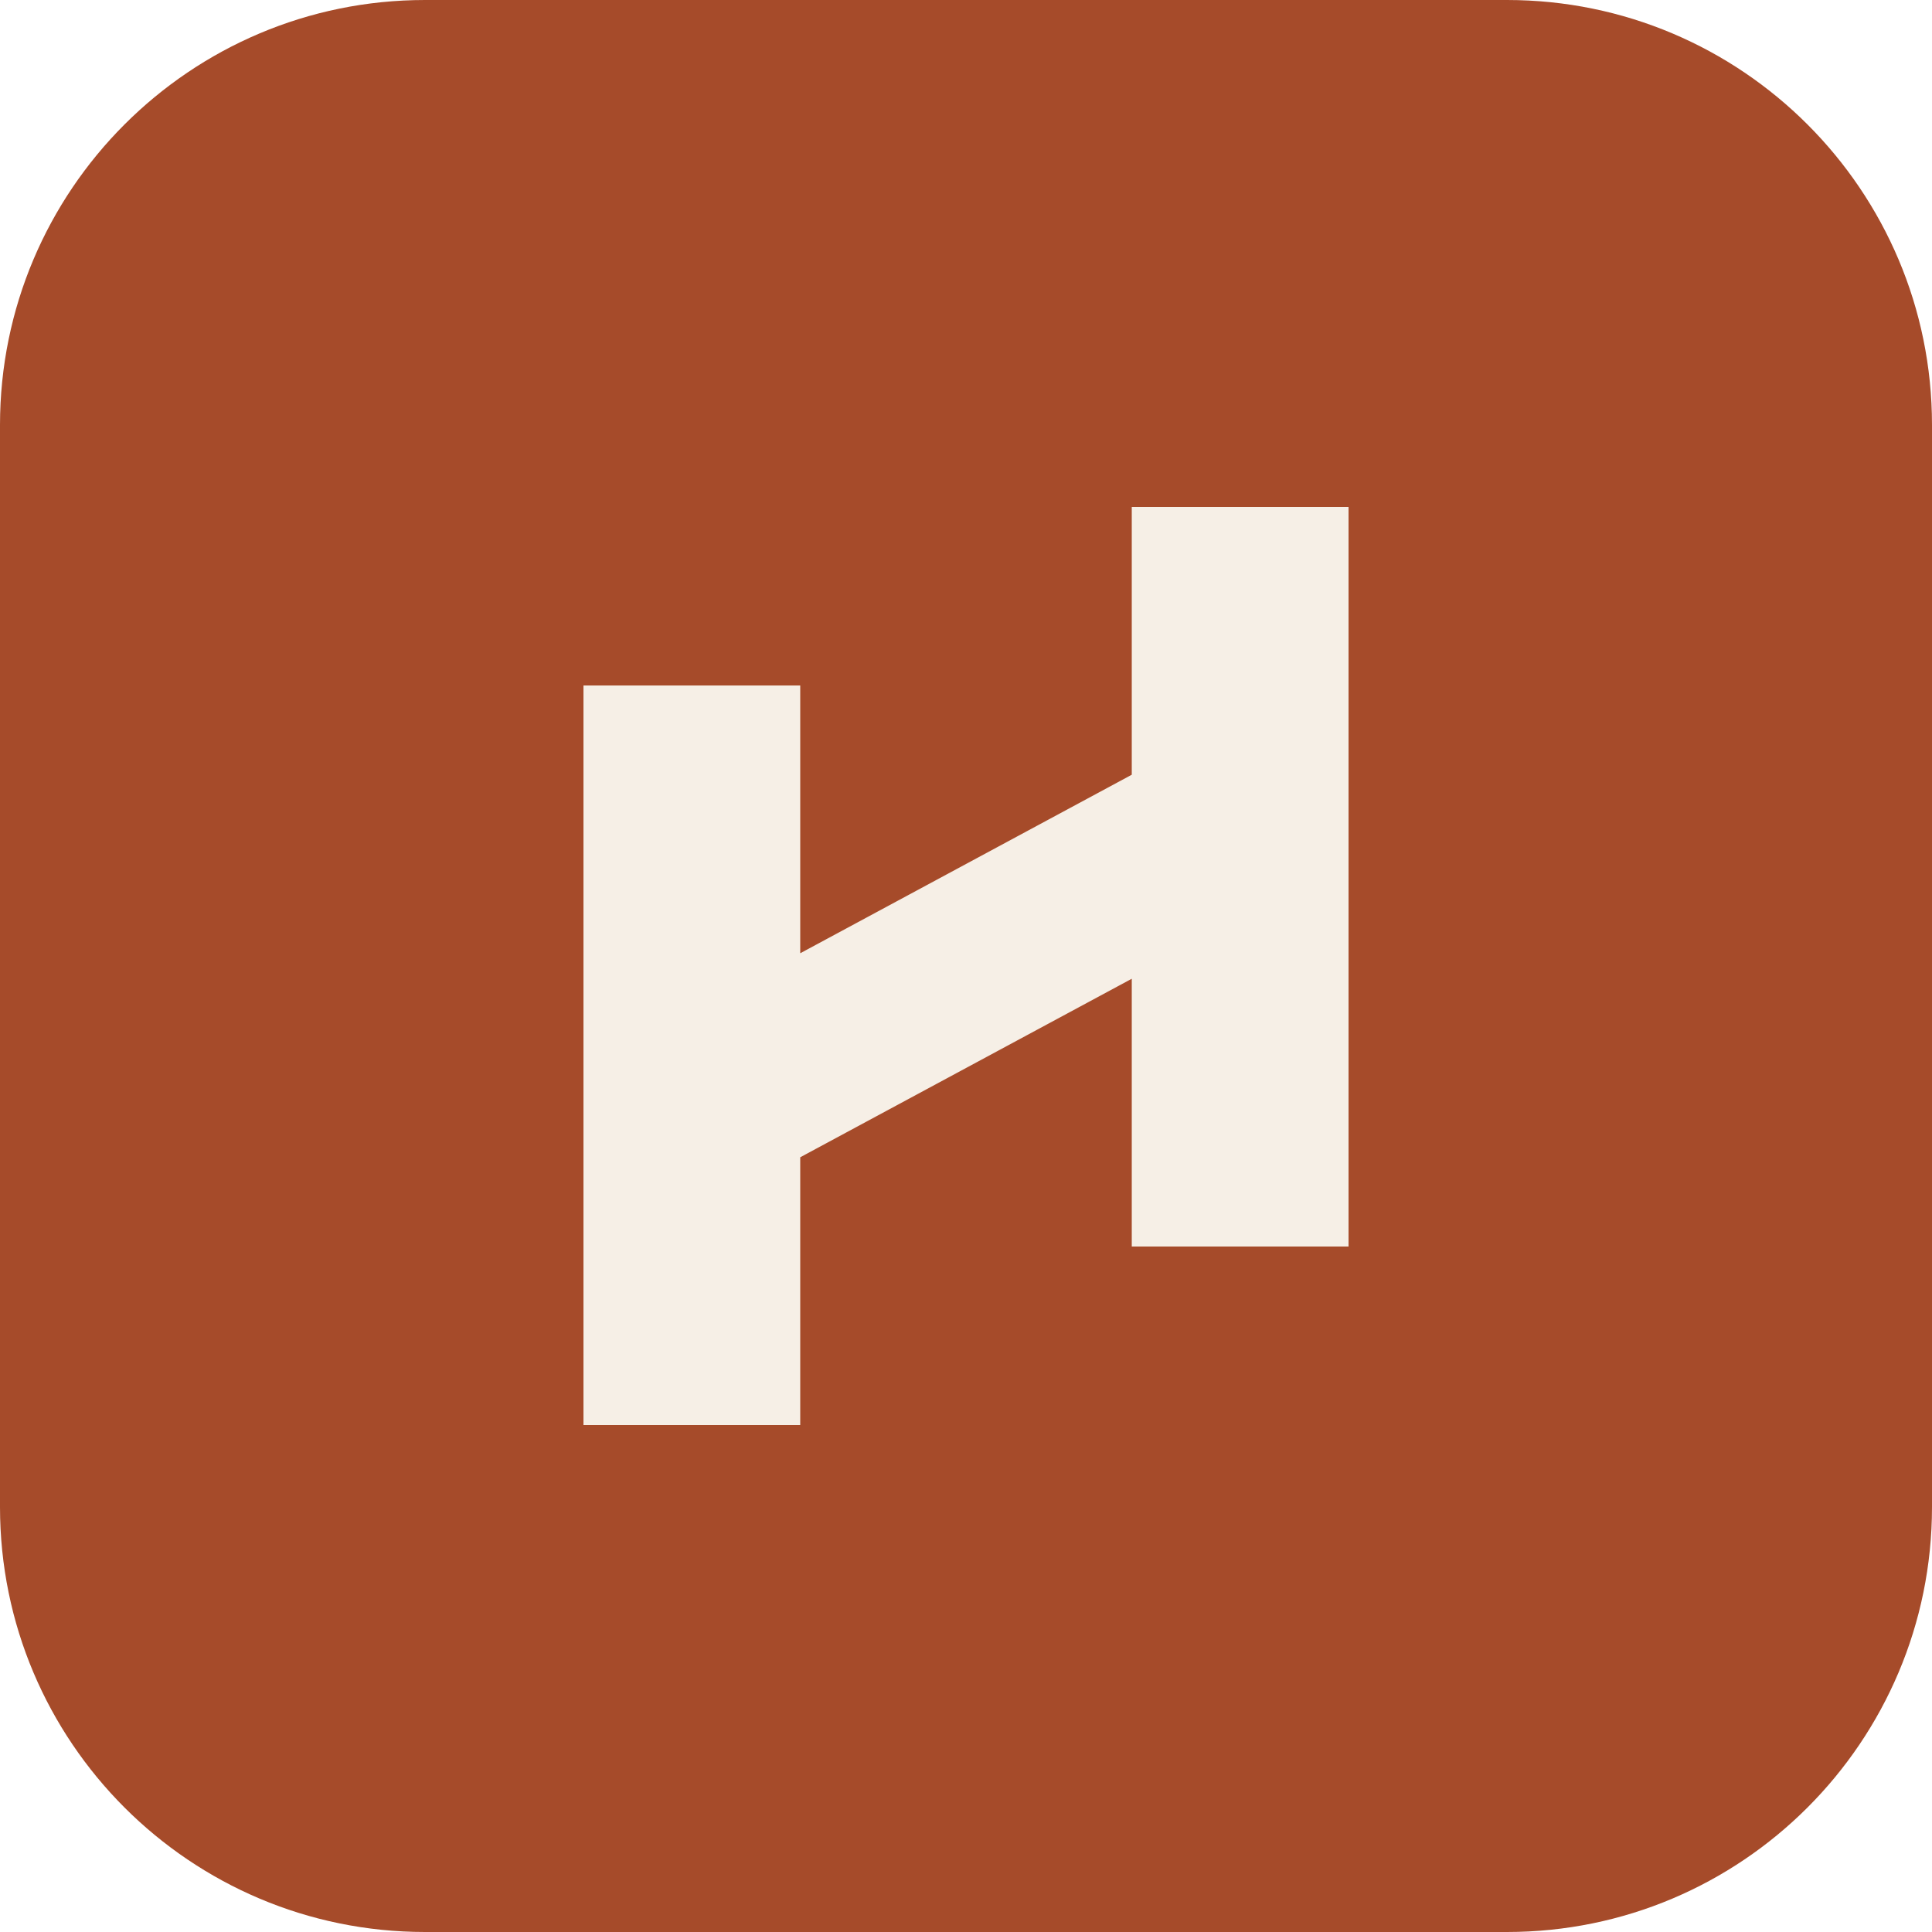
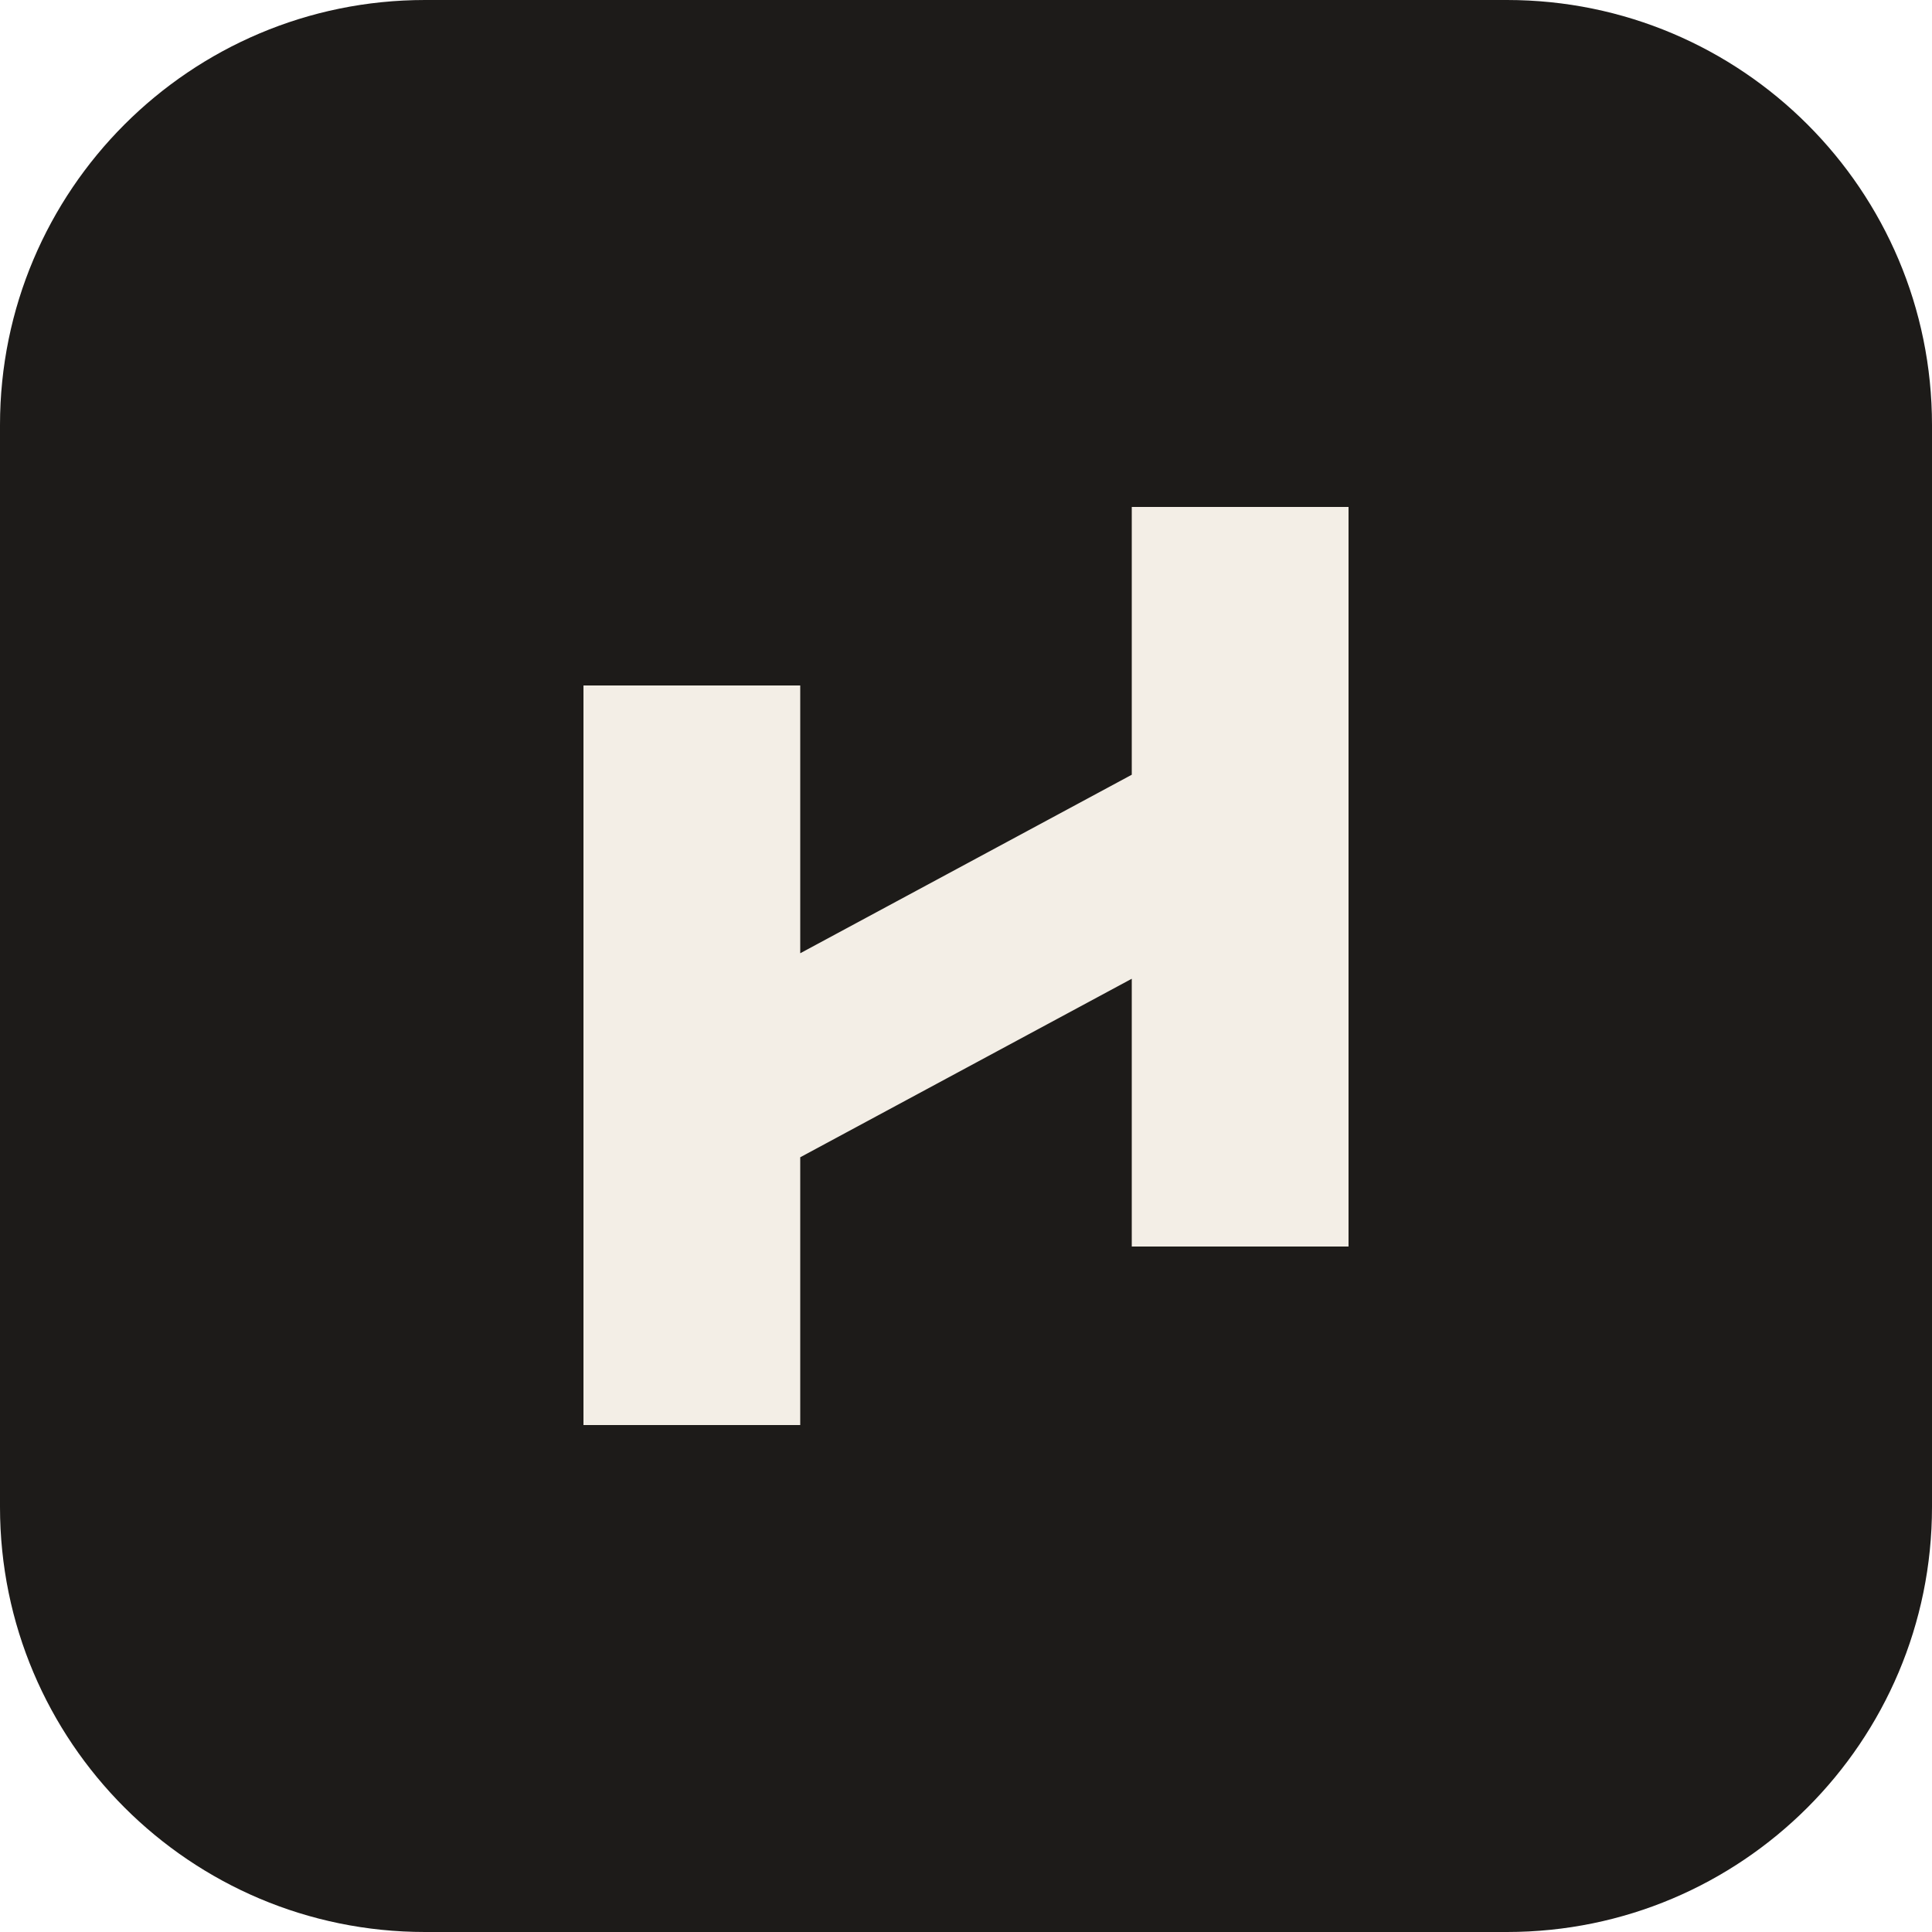
<svg xmlns="http://www.w3.org/2000/svg" width="48" height="48" viewBox="0 0 100 100">
-   <rect width="100" height="100" rx="22" fill="#A64B2A" />
-   <path transform="translate(50 50) scale(0.66) translate(-50 -50)" fill="#F6EFE6" d="M20 28H37V49L63 35V14H80V72H63V51L37 65V86H20Z" />
+   <style>.t{fill:#1D1B19}.g{fill:#F3EEE6}@media (prefers-color-scheme:dark){.t{fill:#F3EEE6}.g{fill:#1D1B19}}</style>
+   <rect class="t" width="100" height="100" rx="22" />
+   <path transform="translate(50 50) scale(0.66) translate(-50 -50)" class="g" d="M20 28H37V49L63 35V14H80V72H63V51L37 65V86H20Z" />
</svg>
